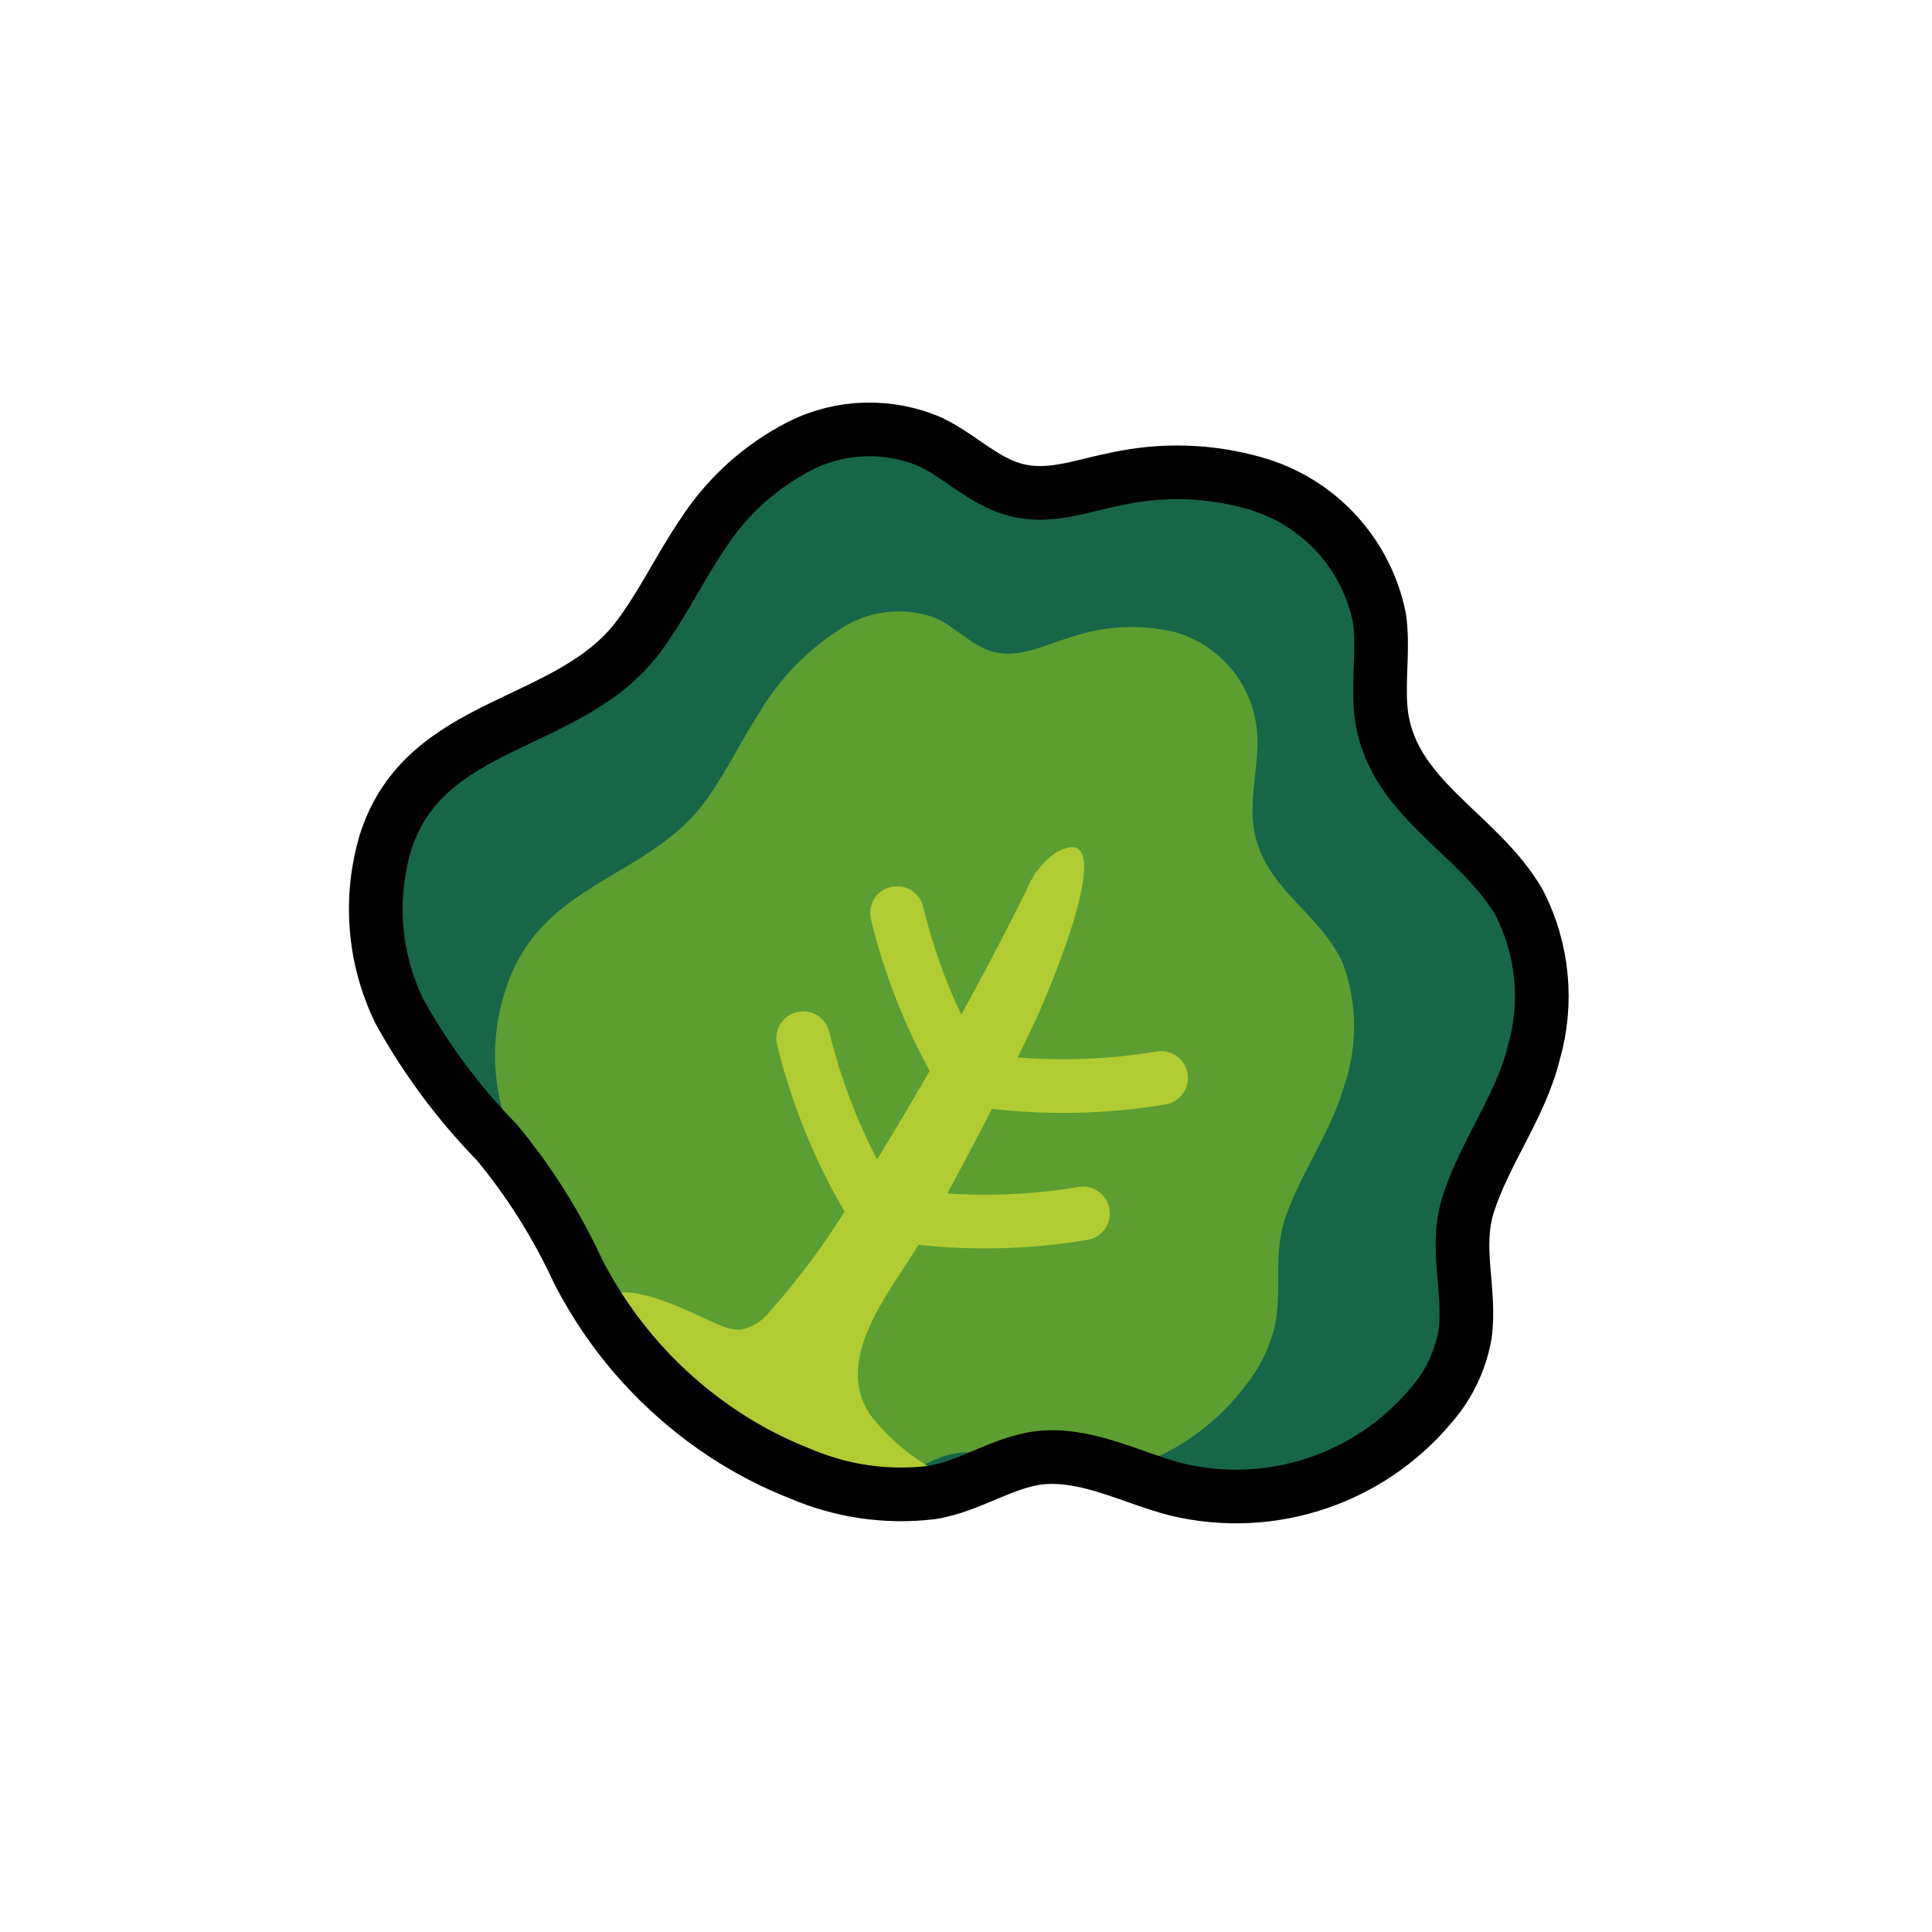
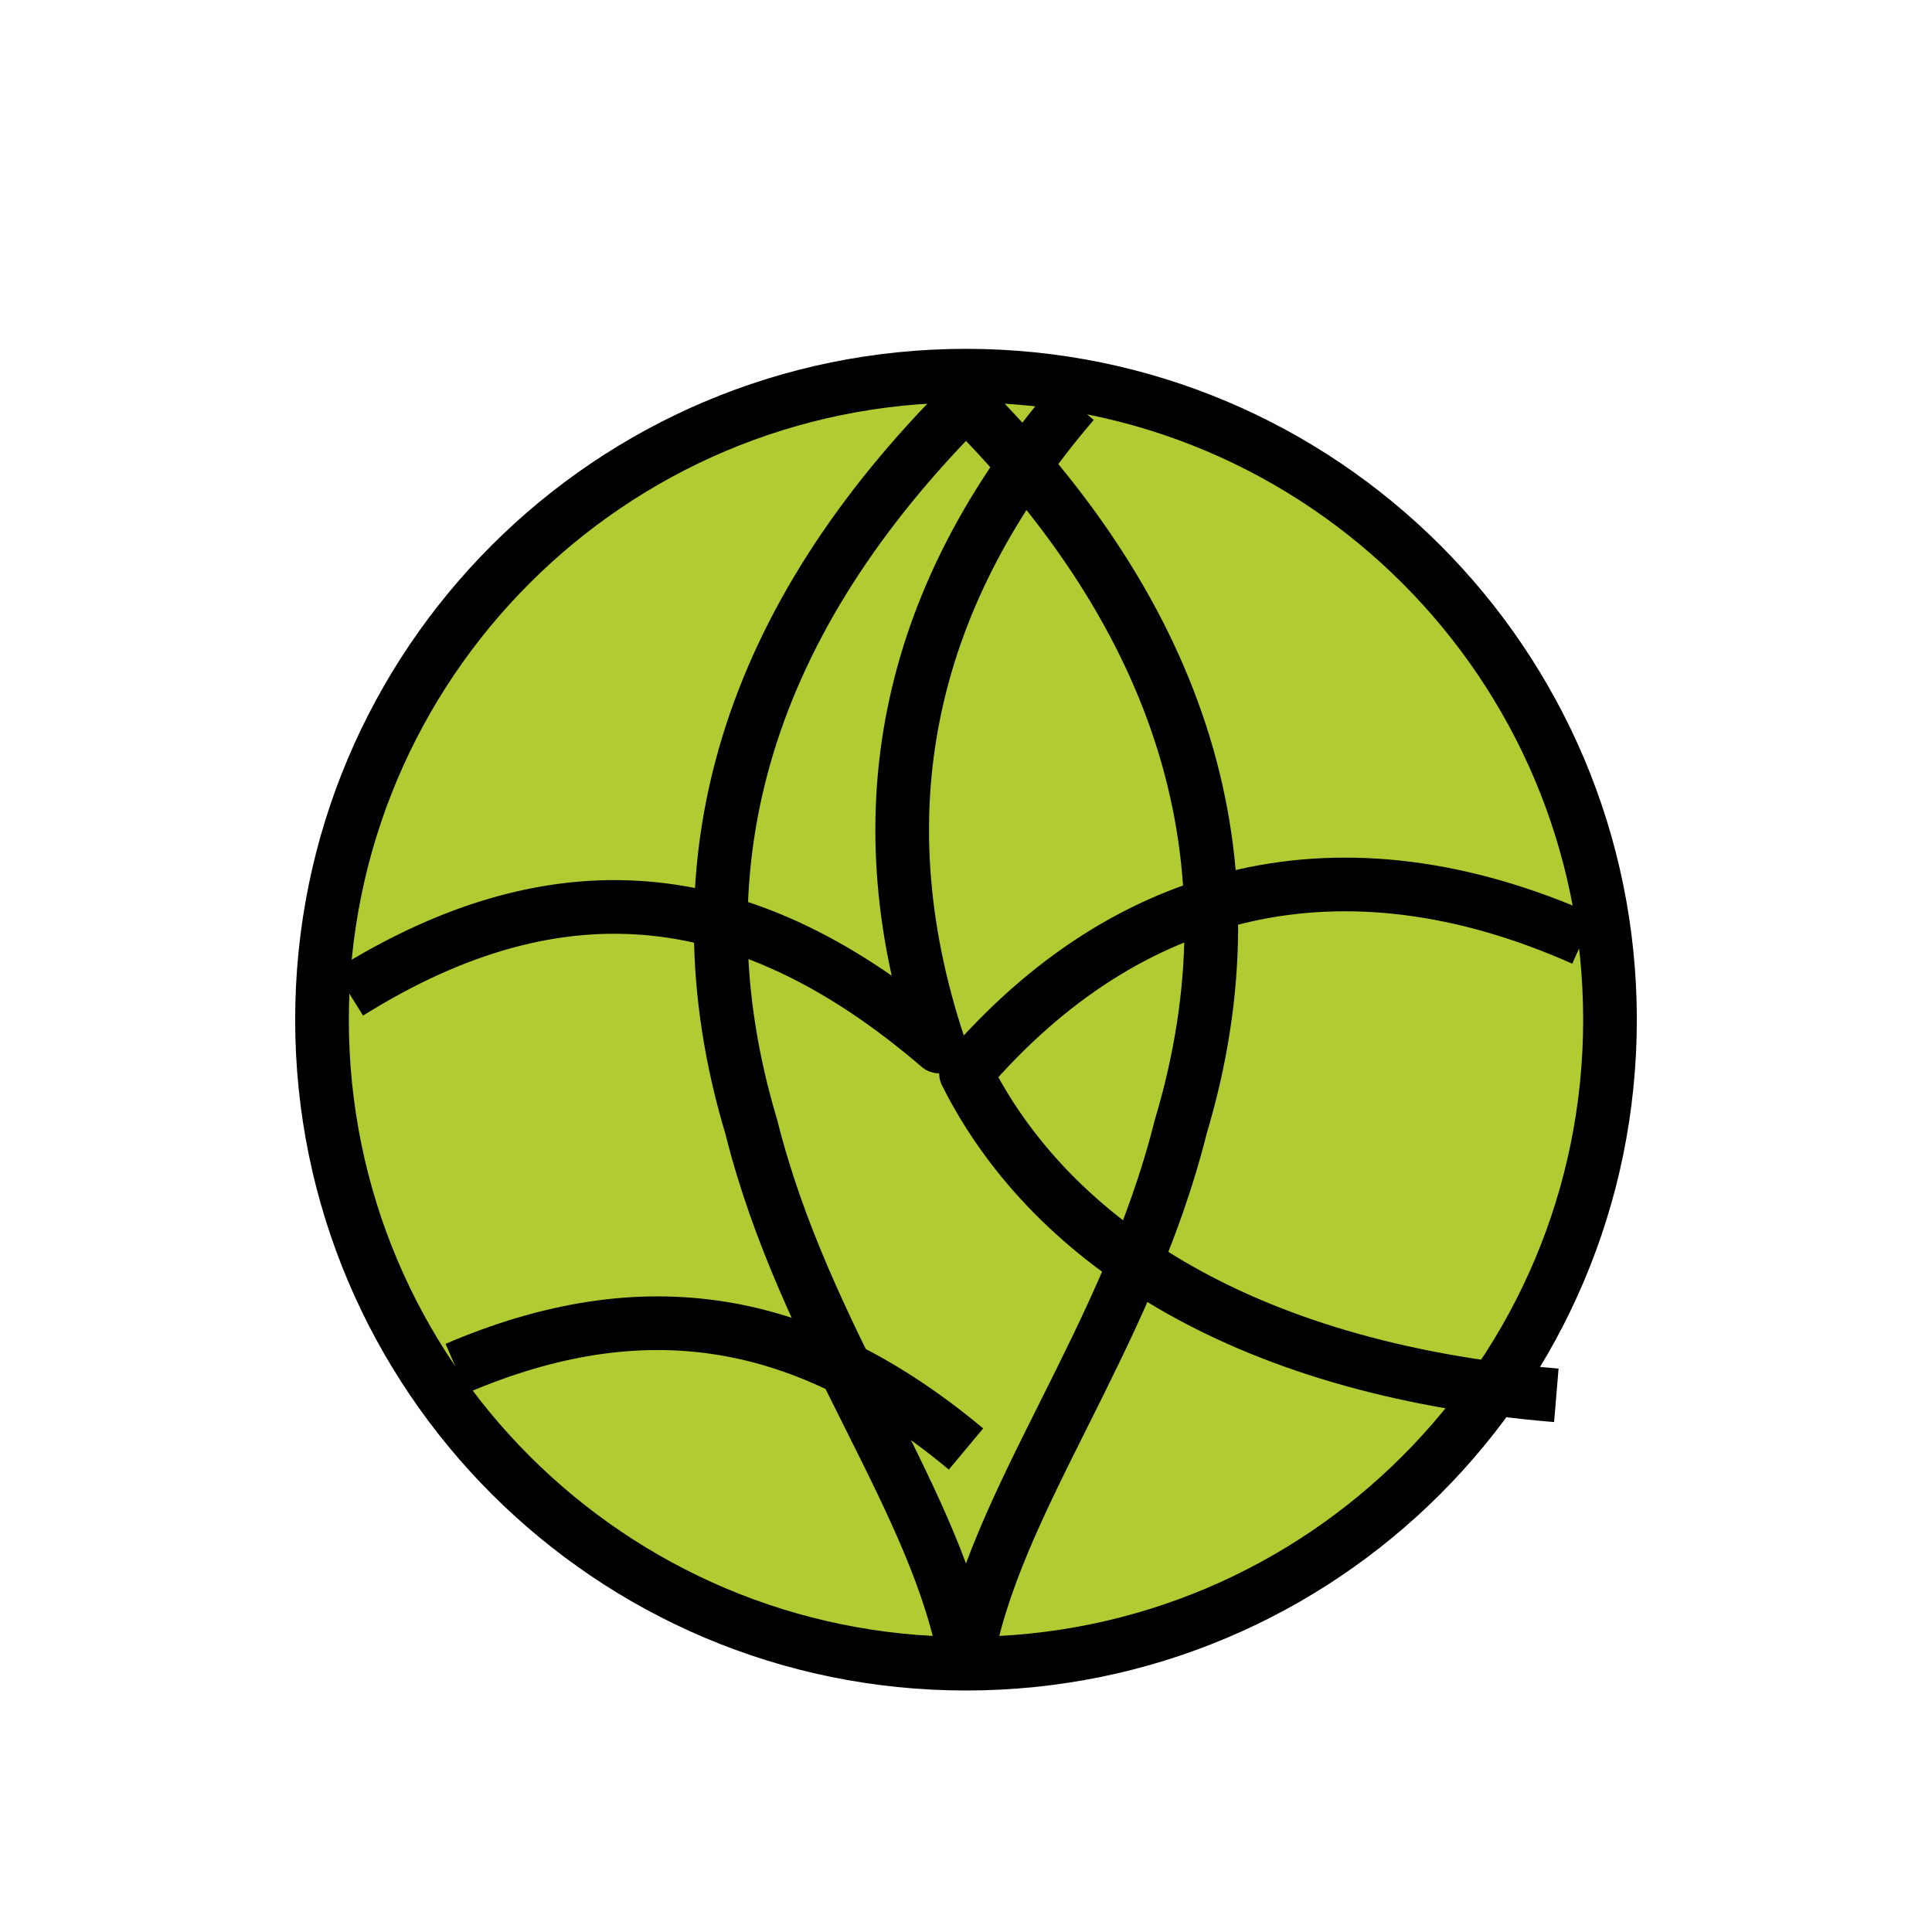
- <svg xmlns="http://www.w3.org/2000/svg" id="emoji" viewBox="0 0 72 72">
-   <g id="color">
-     <path fill="#186648" d="M27.037,53.484a16.002,16.002,0,0,1-5.499-6.116,22.019,22.019,0,0,0-3.018-4.792,22.81,22.81,0,0,1-3.634-4.884,8.684,8.684,0,0,1-.507-6.337c1.482-4.574,6.846-4.202,9.41-7.623.895-1.195,1.536-2.561,2.375-3.796a9.453,9.453,0,0,1,3.67-3.329,5.744,5.744,0,0,1,4.85-.131c.897.429,1.641,1.132,2.542,1.552,1.547.721,2.841.119,4.386-.181a10.514,10.514,0,0,1,5.151.162,6.561,6.561,0,0,1,4.645,5.027c.155,1.101-.043,2.223.043,3.332.262,3.358,3.665,4.628,5.184,7.305a7.638,7.638,0,0,1,.523,5.573c-.498,2.004-1.806,3.665-2.435,5.616-.535,1.661.102,3.213-.127,4.883a5.424,5.424,0,0,1-1.25,2.614,9.483,9.483,0,0,1-9.487,3.152c-1.599-.407-3.189-1.289-4.882-1.204-1.47.074-2.77,1.083-4.269,1.317a9.544,9.544,0,0,1-4.901-.712A15.28,15.28,0,0,1,27.037,53.484Z" />
-     <path fill="#5c9e31" d="M26.876,54.228a10.183,10.183,0,0,1-3.683-4.724,15.234,15.234,0,0,0-1.93-3.784,15.126,15.126,0,0,1-2.38-3.821,7.845,7.845,0,0,1,.028-5.225c1.388-3.889,5.336-3.921,7.452-6.922.739-1.048,1.3-2.222,2-3.3a9.312,9.312,0,0,1,2.929-2.995,3.95,3.95,0,0,1,3.599-.417c.637.299,1.143.835,1.783,1.126,1.099.5,2.096-.082,3.259-.429a6.976,6.976,0,0,1,3.803-.193,4.228,4.228,0,0,1,3.12,3.875c.045.904-.173,1.847-.18,2.762-.02,2.77,2.42,3.607,3.374,5.731a6.851,6.851,0,0,1,.033,4.59c-.496,1.694-1.57,3.155-2.16,4.814-.502,1.412-.129,2.659-.404,4.059a5.667,5.667,0,0,1-1.092,2.248c-1.813,2.411-4.755,3.721-7.225,3.218-1.158-.236-2.28-.867-3.538-.689-1.093.155-2.12,1.075-3.244,1.364a6.014,6.014,0,0,1-3.584-.279A8.876,8.876,0,0,1,26.876,54.228Z" />
-     <path fill="#b1cc33" d="M22.427,48.544c.666-1.121,3.656.55,4.377.833a1.866,1.866,0,0,0,.768.181,1.777,1.777,0,0,0,1.112-.681,27.459,27.459,0,0,0,3.046-4.138A128.562,128.562,0,0,0,38.24,33.204,3.127,3.127,0,0,1,39.32,31.793c2.671-1.551-.394,5.519-.699,6.167-1.266,2.694-2.656,5.328-4.093,7.934-1.057,1.918-3.601,4.606-2.095,6.837a7.755,7.755,0,0,0,2.209,1.942c.425.287.82.483,1.013.902-1.527.937-4.505-.072-6.029-.66C25.235,53.22,21.9,49.438,22.427,48.544Z" />
-     <path fill="none" stroke="#b1cc33" stroke-linecap="round" stroke-linejoin="round" stroke-width="2" d="M33.43,34.027a22.19,22.19,0,0,0,2.332,5.829" />
-     <path fill="none" stroke="#b1cc33" stroke-linecap="round" stroke-linejoin="round" stroke-width="2" d="M29.932,38.69A22.199,22.199,0,0,0,32.264,44.52" />
-     <path fill="none" stroke="#b1cc33" stroke-linecap="round" stroke-linejoin="round" stroke-width="2" d="M43.271,40.172a22.197,22.197,0,0,1-6.276.148" />
-     <path fill="none" stroke="#b1cc33" stroke-linecap="round" stroke-linejoin="round" stroke-width="2" d="M40.358,45.221a22.197,22.197,0,0,1-6.276.148" />
-   </g>
-   <g id="line">
-     <path fill="none" stroke="#000" stroke-linecap="round" stroke-linejoin="round" stroke-width="2" d="M27.037,53.484a16.002,16.002,0,0,1-5.499-6.116,22.019,22.019,0,0,0-3.018-4.792,22.81,22.81,0,0,1-3.634-4.884,8.684,8.684,0,0,1-.507-6.337c1.482-4.574,6.846-4.202,9.41-7.623.895-1.195,1.536-2.561,2.375-3.796a9.453,9.453,0,0,1,3.67-3.329,5.744,5.744,0,0,1,4.85-.131c.897.429,1.641,1.132,2.542,1.552,1.547.721,2.841.119,4.386-.181a10.514,10.514,0,0,1,5.151.162,6.561,6.561,0,0,1,4.645,5.027c.155,1.101-.043,2.223.043,3.332.262,3.358,3.665,4.628,5.184,7.305a7.638,7.638,0,0,1,.523,5.573c-.498,2.004-1.806,3.665-2.435,5.616-.535,1.661.102,3.213-.127,4.883a5.424,5.424,0,0,1-1.25,2.614,9.483,9.483,0,0,1-9.487,3.152c-1.599-.407-3.189-1.289-4.882-1.204-1.47.074-2.77,1.083-4.269,1.317a9.544,9.544,0,0,1-4.901-.712A15.28,15.28,0,0,1,27.037,53.484Z" />
+ <svg xmlns="http://www.w3.org/2000/svg" viewBox="0 0 72 72">
+   <g stroke="#000" stroke-width="2" stroke-linejoin="round">
+     <circle cx="36" cy="38" r="24" fill="#b1cc33" />
+     <path d="M36 15c-8 8-11 17-8 27 2 8 7 14 8 20M36 15c8 8 11 17 8 27-2 8-7 14-8 20" fill="none" />
+     <path d="M13 37c8-5 15-4 22 2-3-9-1-17 5-24M59 35c-9-4-17-2-23 5 3 6 10 11 22 12M17 51c7-3 13-2 19 3" fill="none" />
  </g>
</svg>
